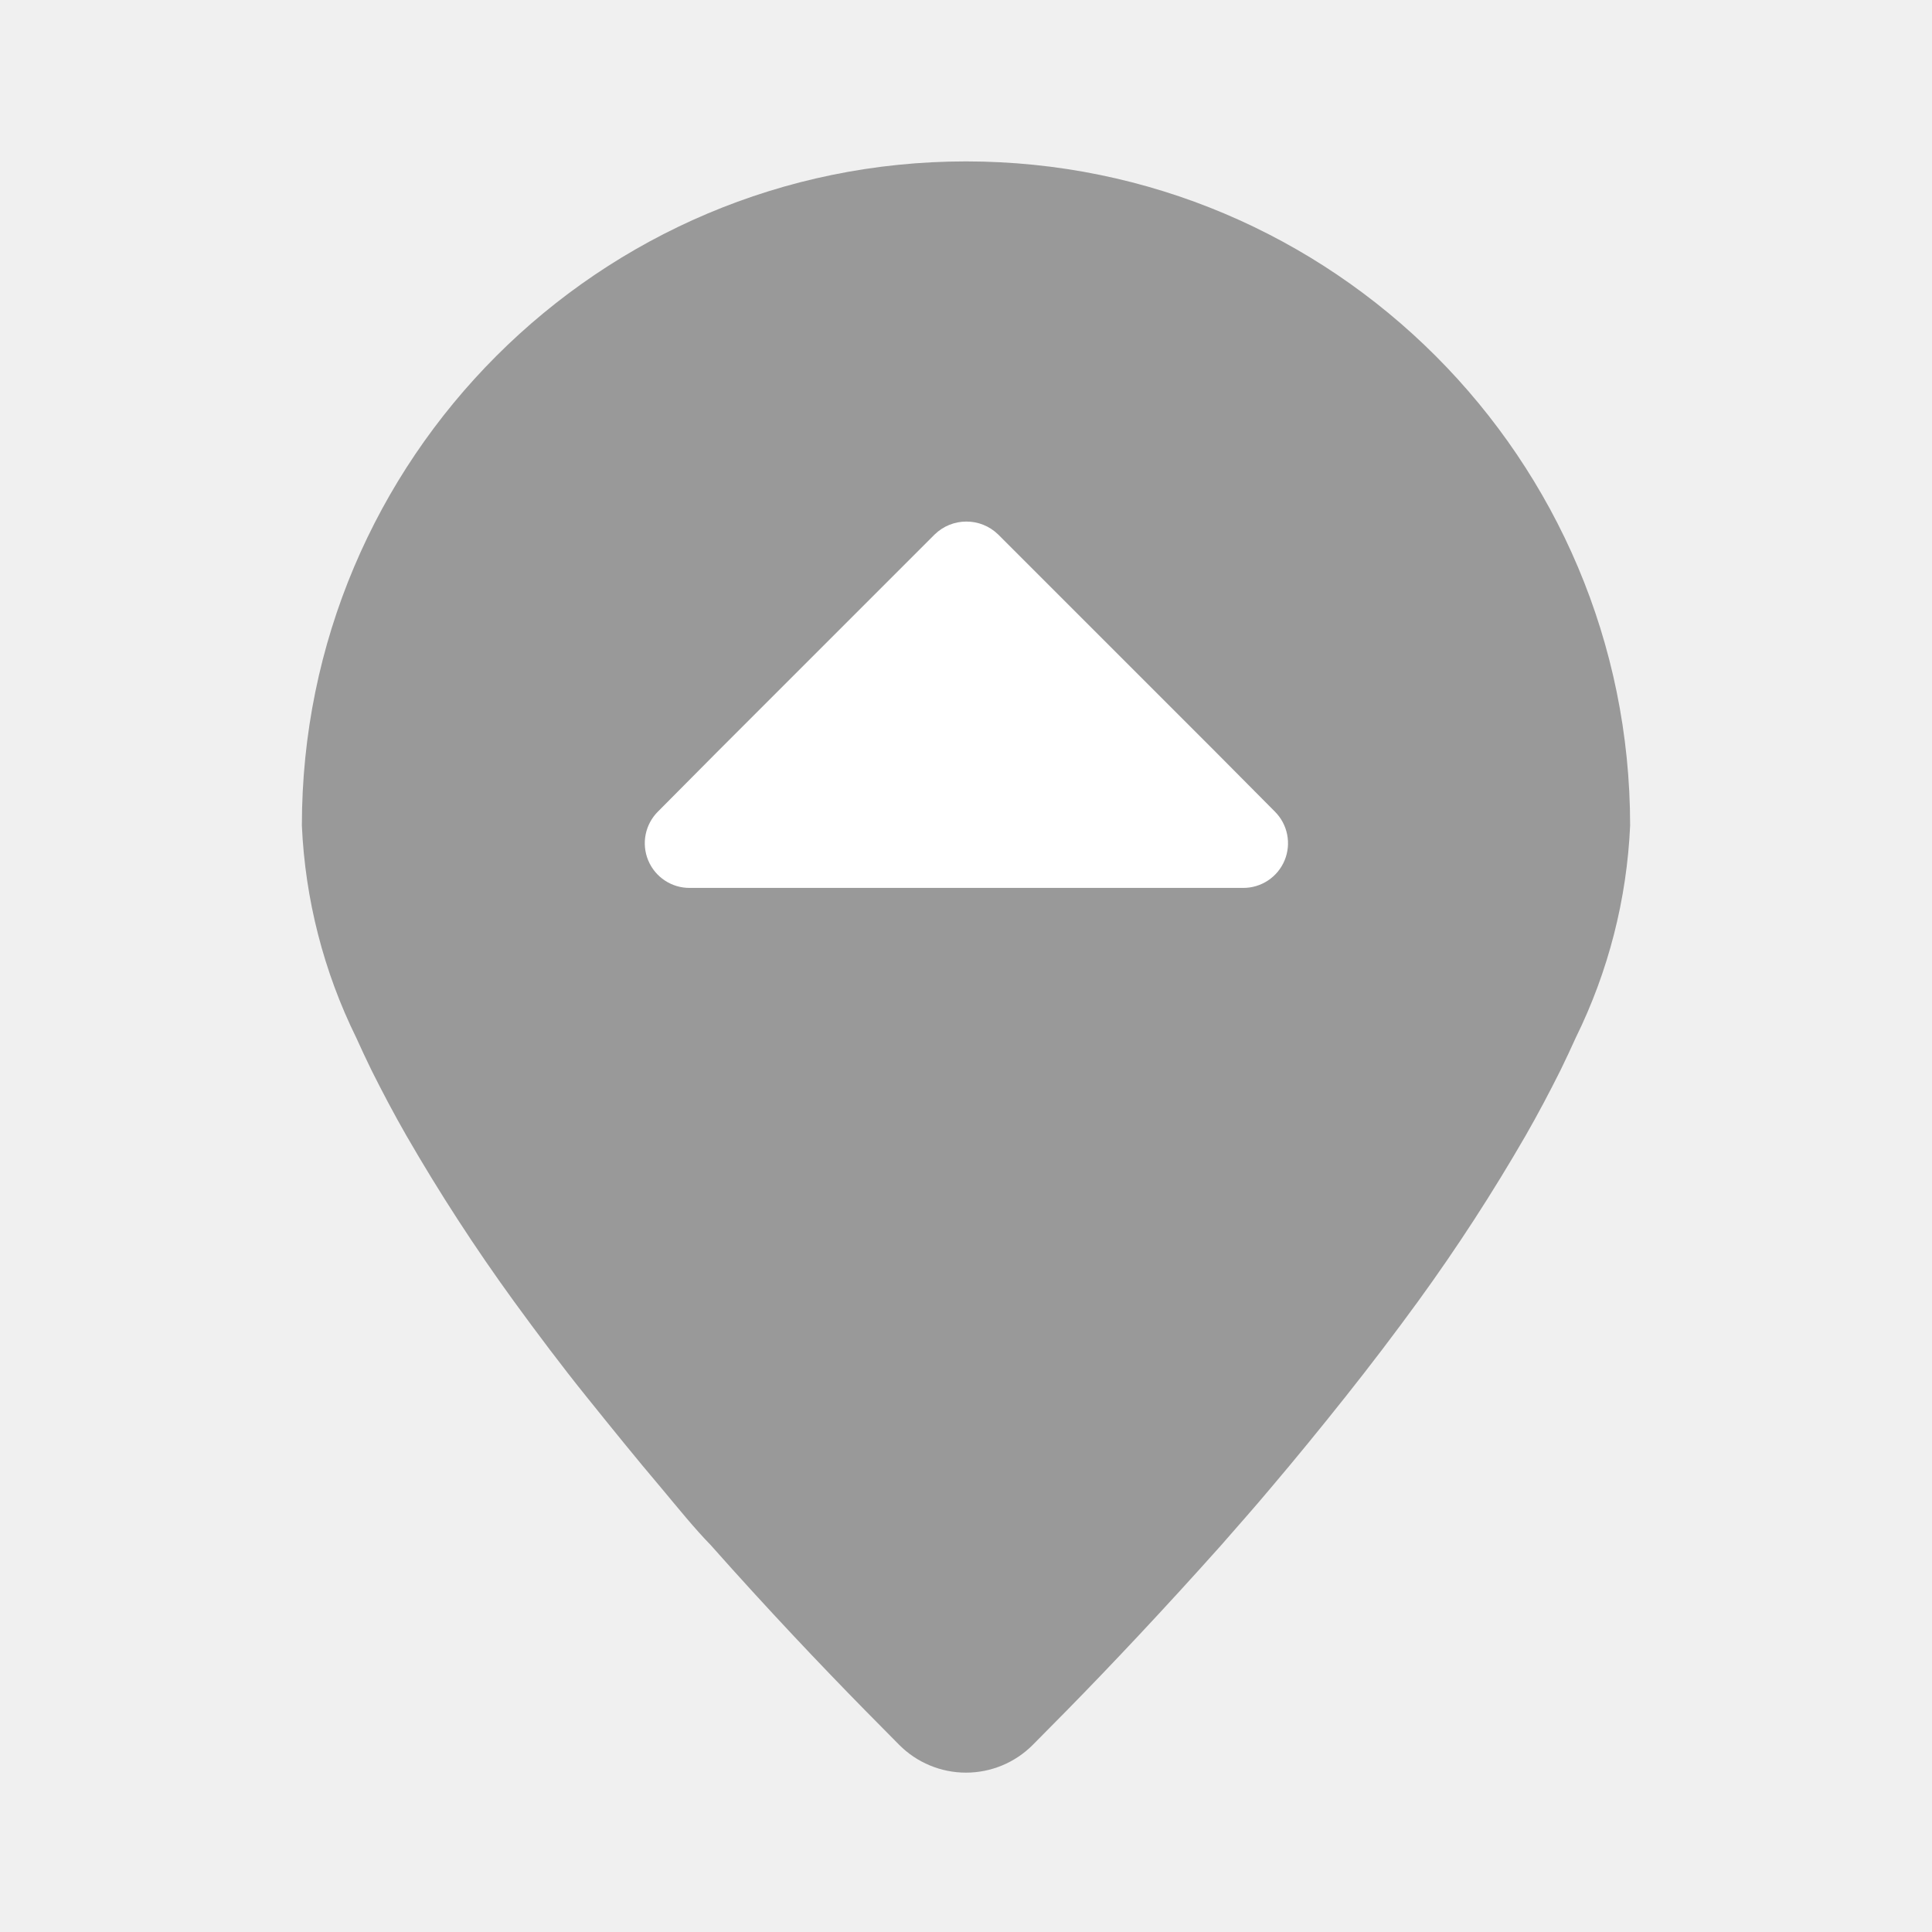
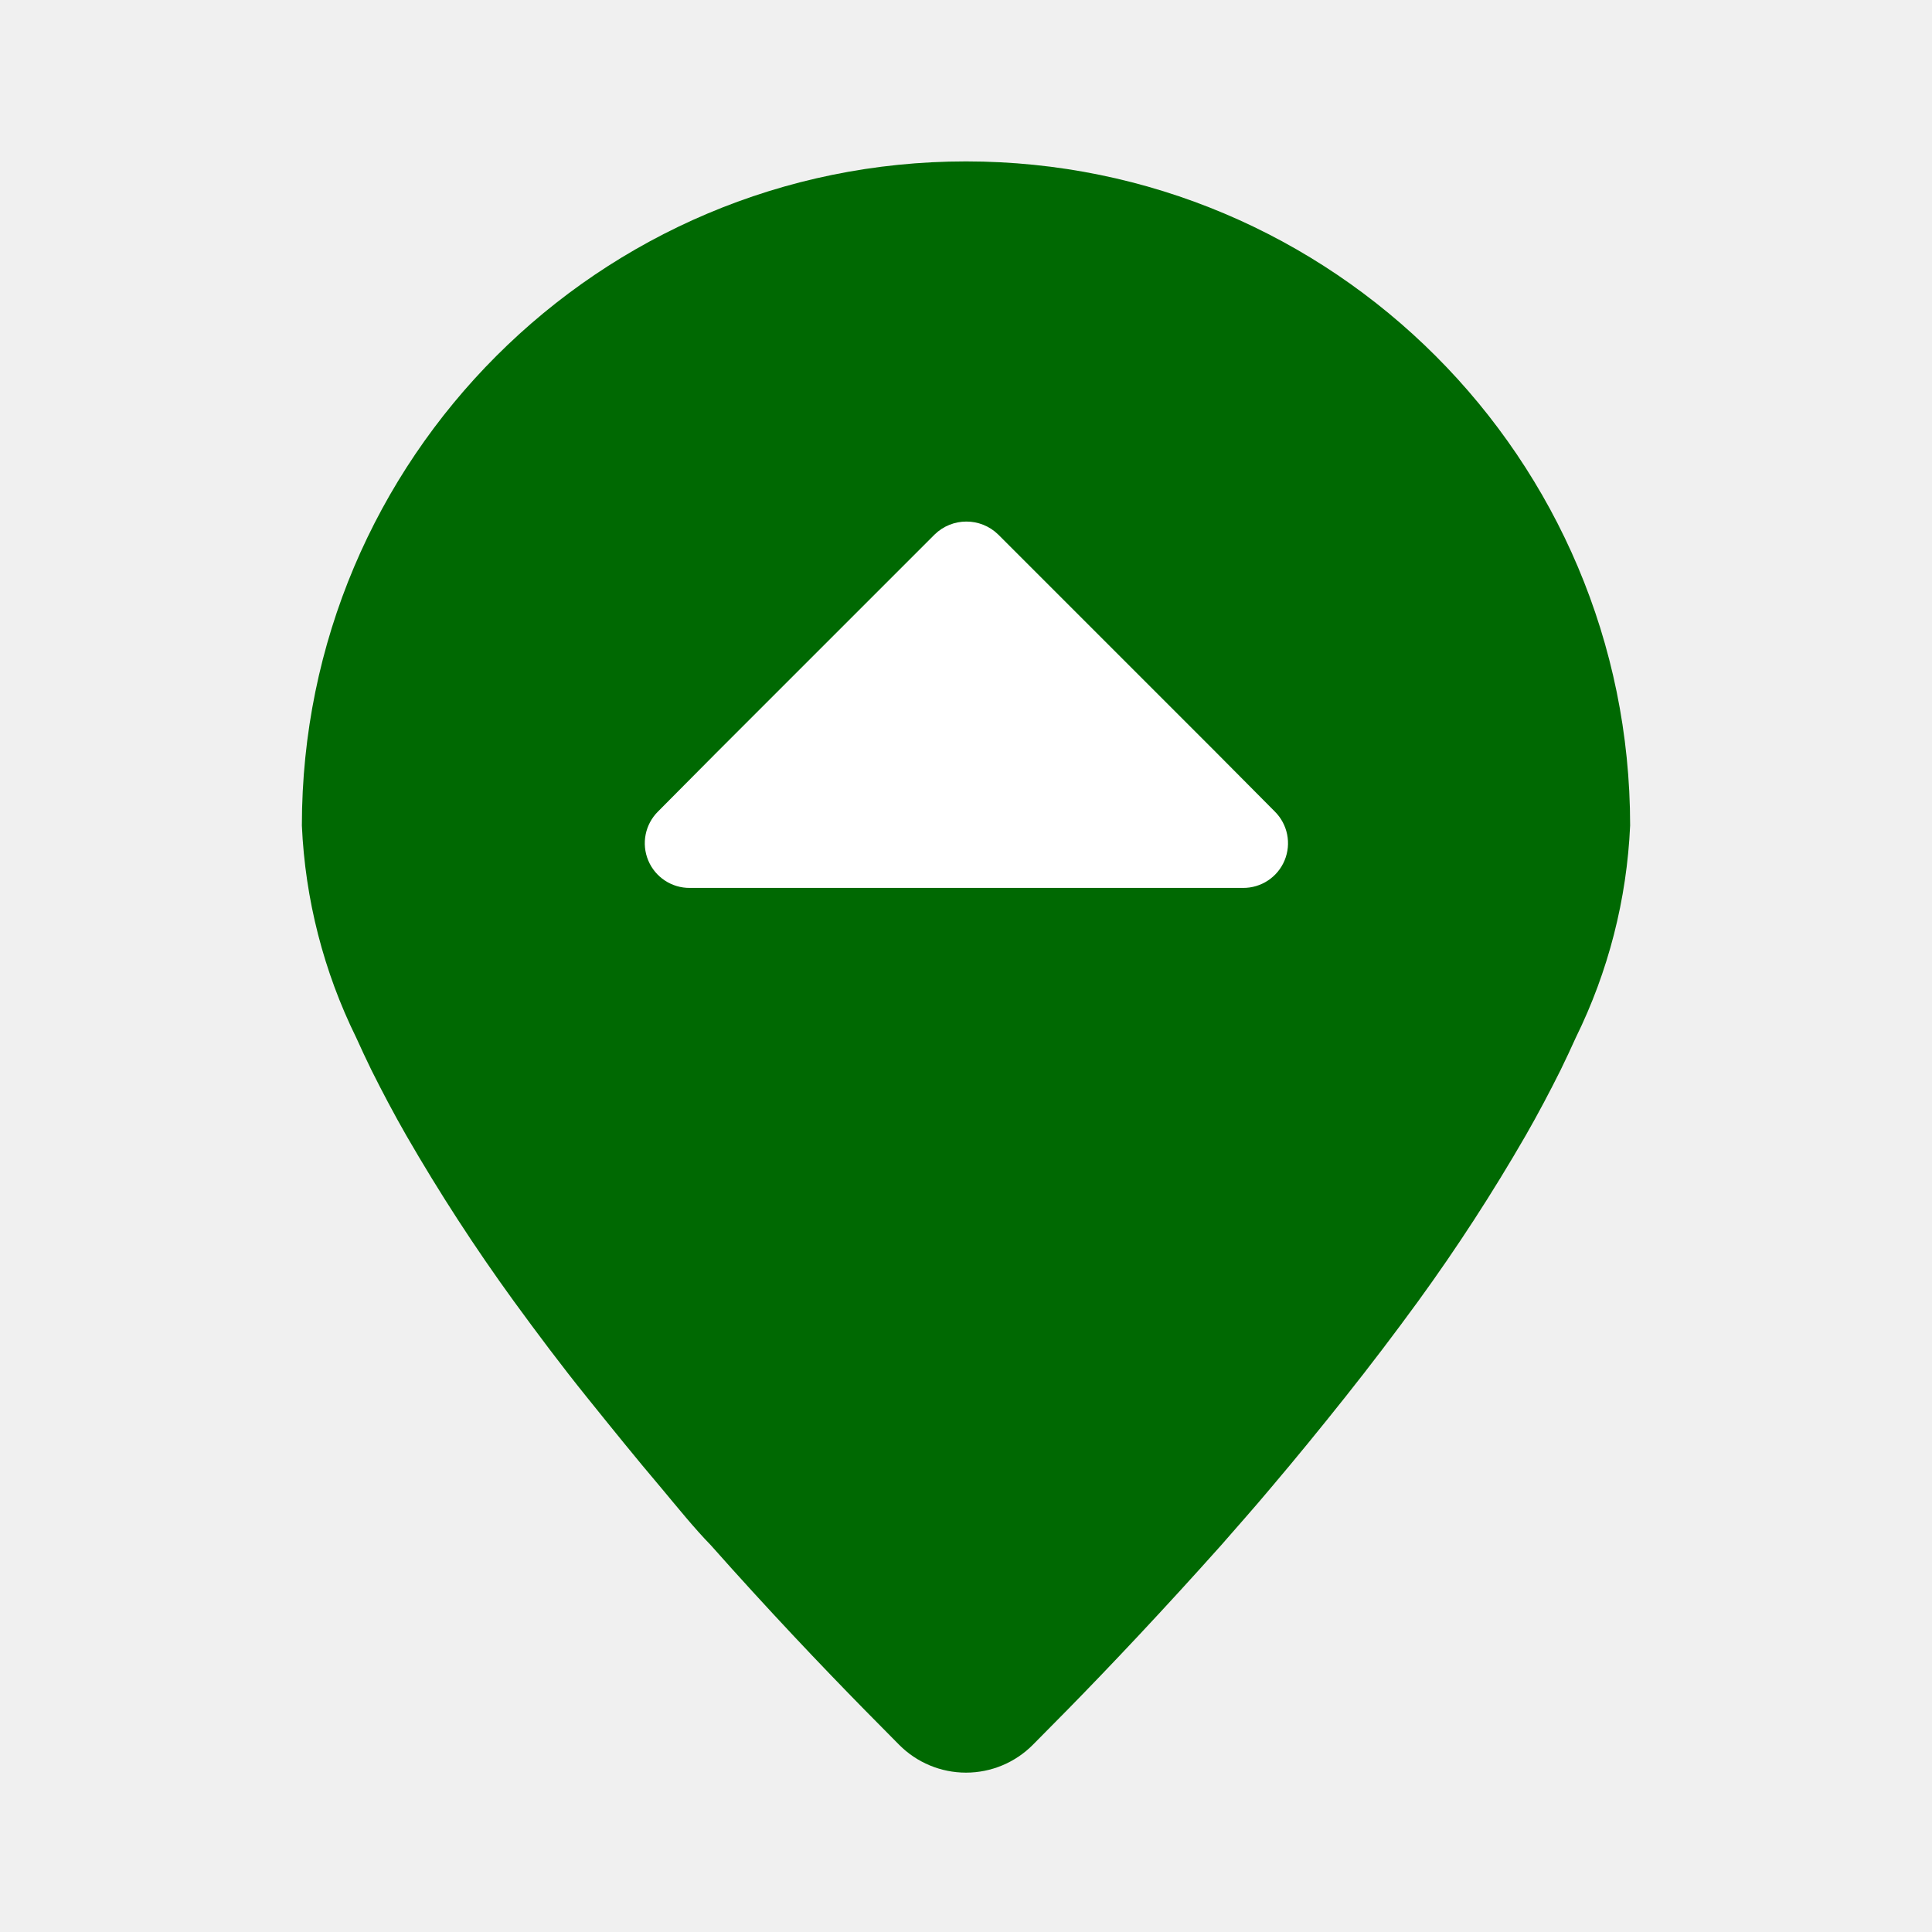
<svg xmlns="http://www.w3.org/2000/svg" viewBox="0 0 48 48">
-   <defs>
-     <style>.cls-1{fill:none;}.cls-2{fill:#999;}.cls-3{fill:#fff;}</style>
-   </defs>
-   <g id="Square">
-     <rect class="cls-1" width="48" height="48" />
-   </g>
-   <g id="Icon">
-     <path class="cls-2" d="M40.5,20.51a16.5,16.5,0,1,0-33,0h0a13.26,13.26,0,0,0,1.35,5.27c.12.27.25.54.38.81.27.54.56,1.09.87,1.63a46.78,46.78,0,0,0,2.66,4.1c.59.81,1.19,1.61,1.81,2.38s1.24,1.54,1.86,2.27c.41.49.82,1,1.23,1.42,1.41,1.59,2.75,3,3.83,4.1l.85.86a2.34,2.34,0,0,0,3.32,0l.85-.86c1.08-1.1,2.41-2.51,3.83-4.1.4-.46.82-.93,1.23-1.42.62-.73,1.24-1.49,1.86-2.27s1.22-1.57,1.81-2.38a46.78,46.78,0,0,0,2.66-4.1c.31-.54.6-1.09.87-1.63.13-.27.26-.54.38-.81a13.26,13.26,0,0,0,1.35-5.27Z" />
-     <path class="cls-3" d="M30.22,18.7l-3.35-3.35L24.8,13.28a1.13,1.13,0,0,0-1.58,0l-2.07,2.07L17.8,18.7l-1.45,1.46a1.11,1.11,0,0,0,.79,1.9H30.88a1.11,1.11,0,0,0,.79-1.9Z" />
-   </g>
+   <g id="Square"> </g>
+   <path fill="#006902" fill-rule="evenodd" d="M40.5 20.51c0-9.113-7.387-16.5-16.5-16.5S7.5 11.397 7.5 20.51a13.26 13.26 0 0 0 1.35 5.27c.12.27.25.54.38.81.27.54.56 1.09.87 1.63a46.775 46.775 0 0 0 2.66 4.1c.59.81 1.19 1.61 1.81 2.38.62.77 1.24 1.54 1.86 2.27.41.49.82 1 1.23 1.42 1.41 1.59 2.75 3 3.83 4.1l.85.86a2.34 2.34 0 0 0 3.32 0l.85-.86c1.08-1.1 2.41-2.51 3.83-4.1.4-.46.82-.93 1.23-1.42.62-.73 1.24-1.49 1.86-2.27.62-.78 1.22-1.57 1.81-2.38a46.775 46.775 0 0 0 2.66-4.1c.31-.54.6-1.09.87-1.63.13-.27.26-.54.38-.81a13.26 13.26 0 0 0 1.35-5.27Z" />
+   <path fill="#fff" d="m30.22 18.7-5.42-5.42a1.13 1.13 0 0 0-1.58 0L17.8 18.7l-1.45 1.46a1.11 1.11 0 0 0 .79 1.9h13.74a1.11 1.11 0 0 0 .79-1.9l-1.45-1.46Z" />
</svg>
